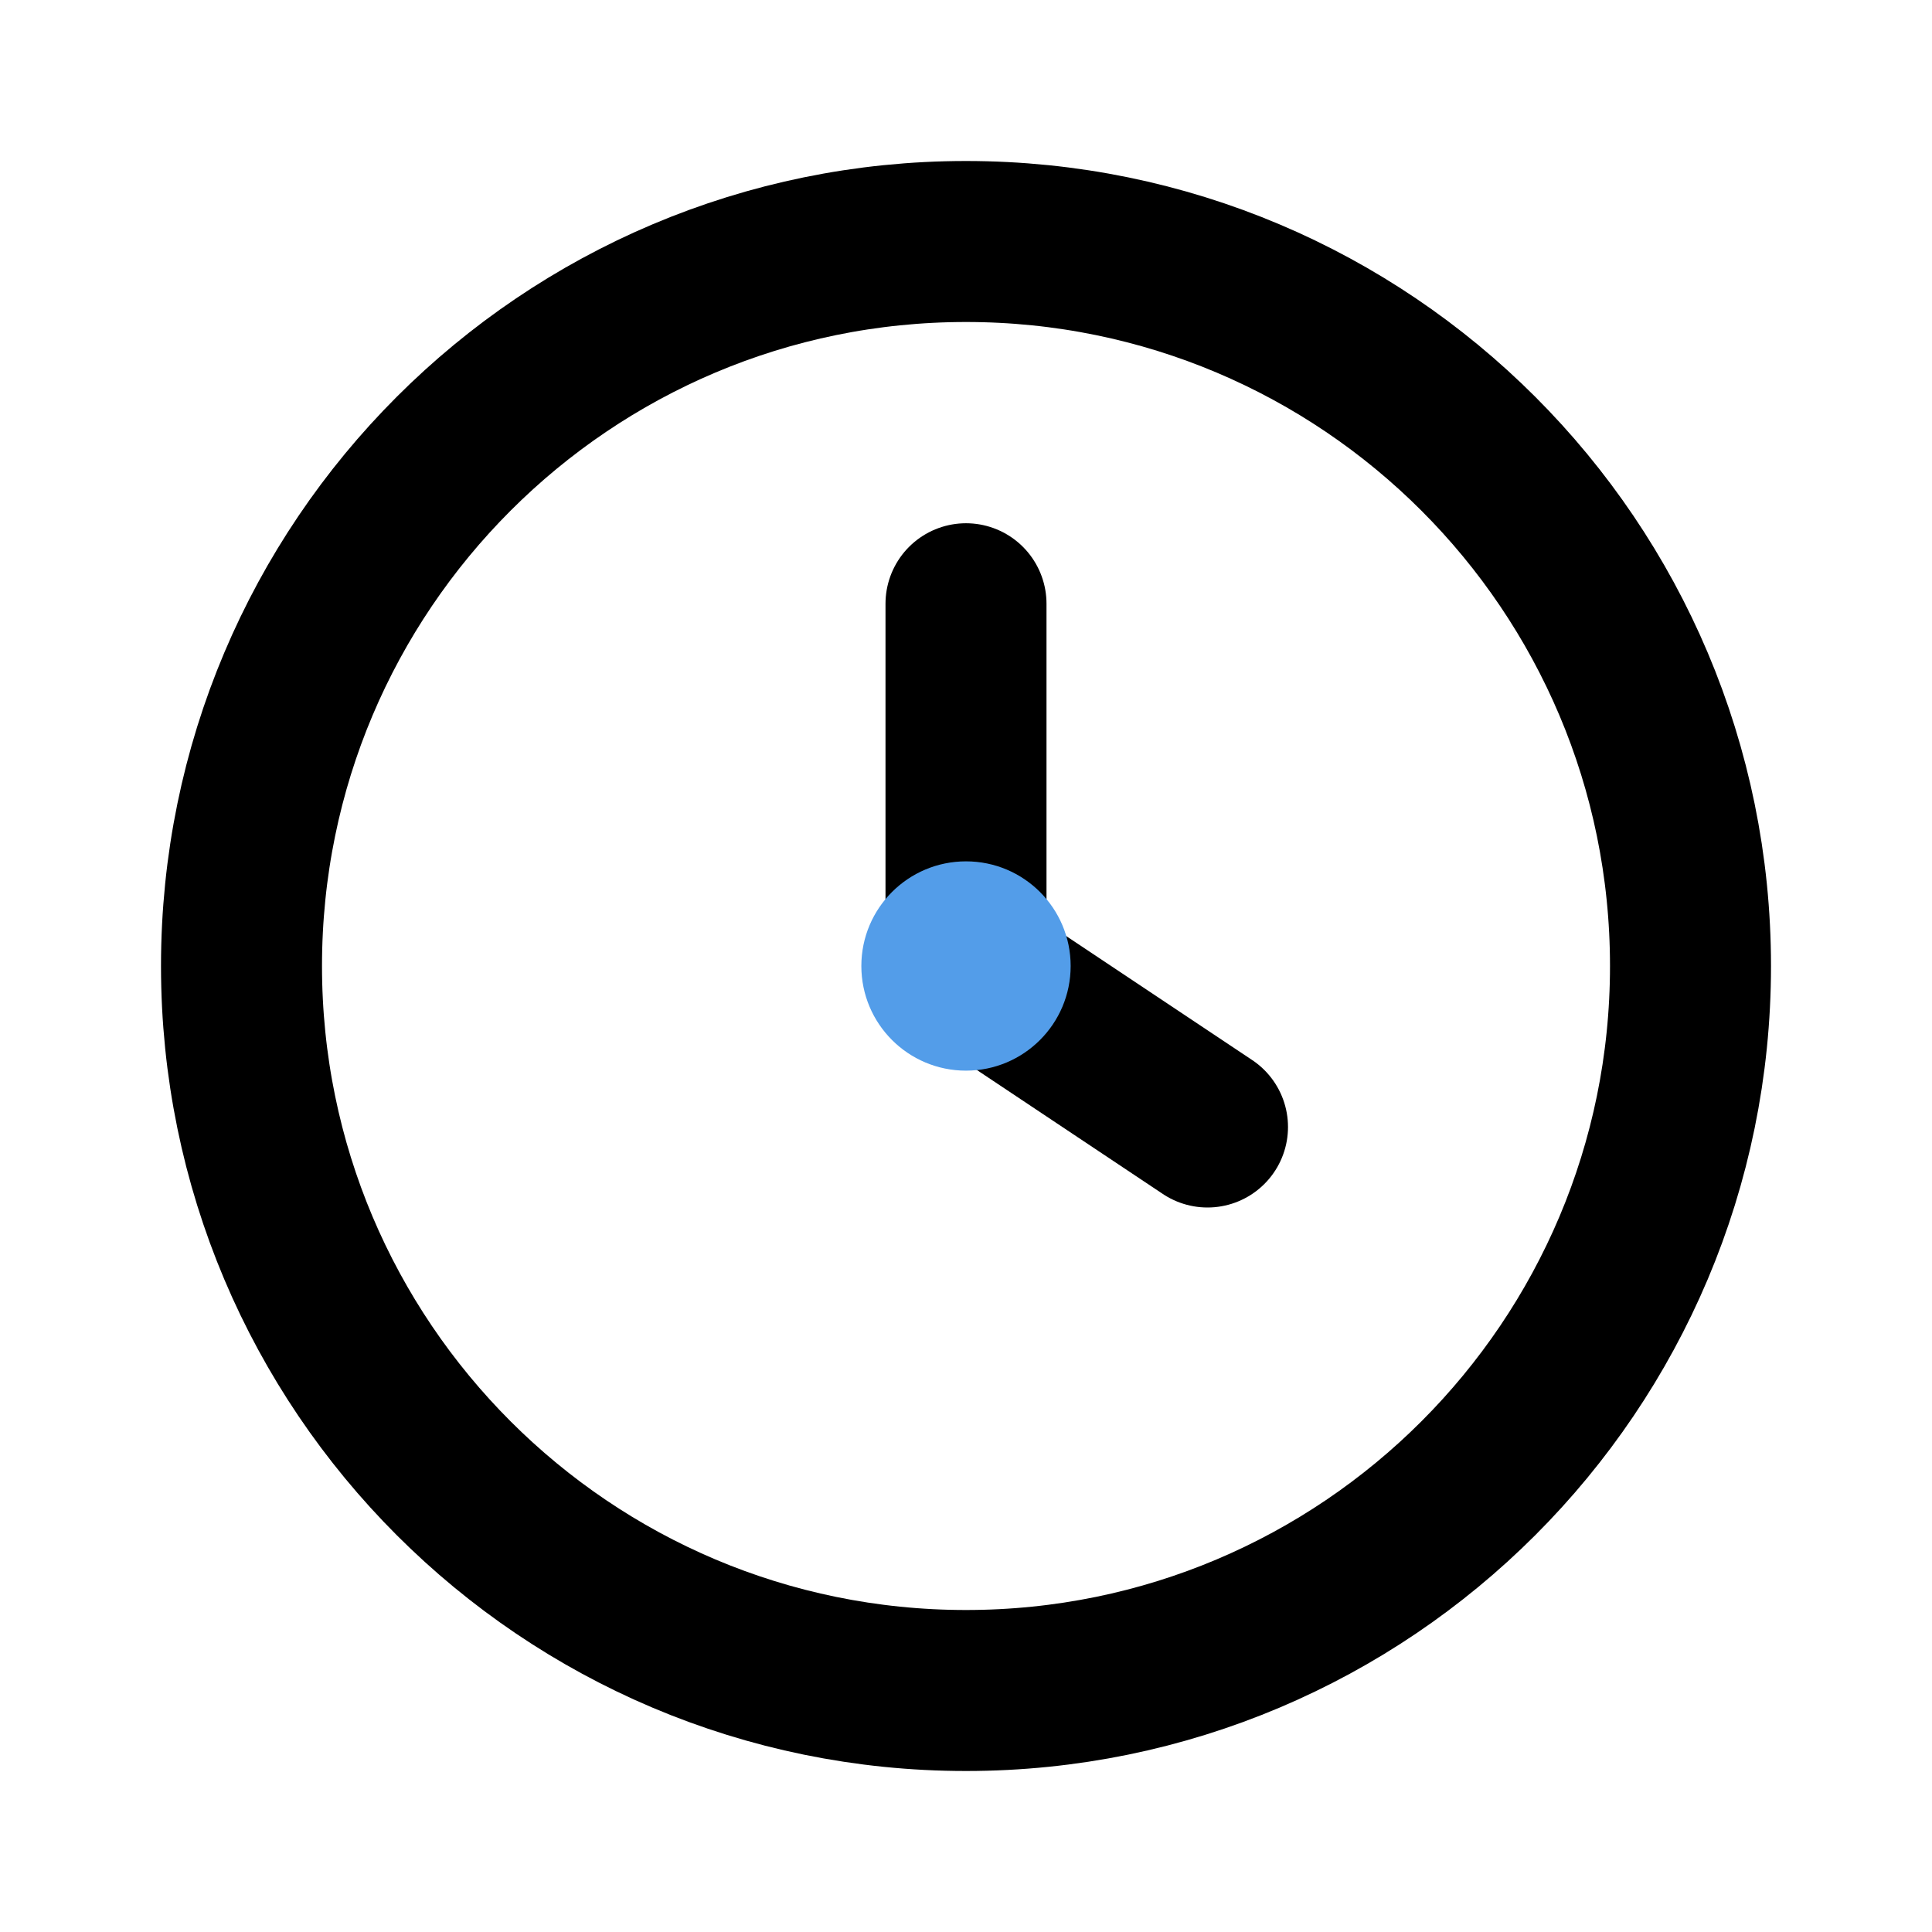
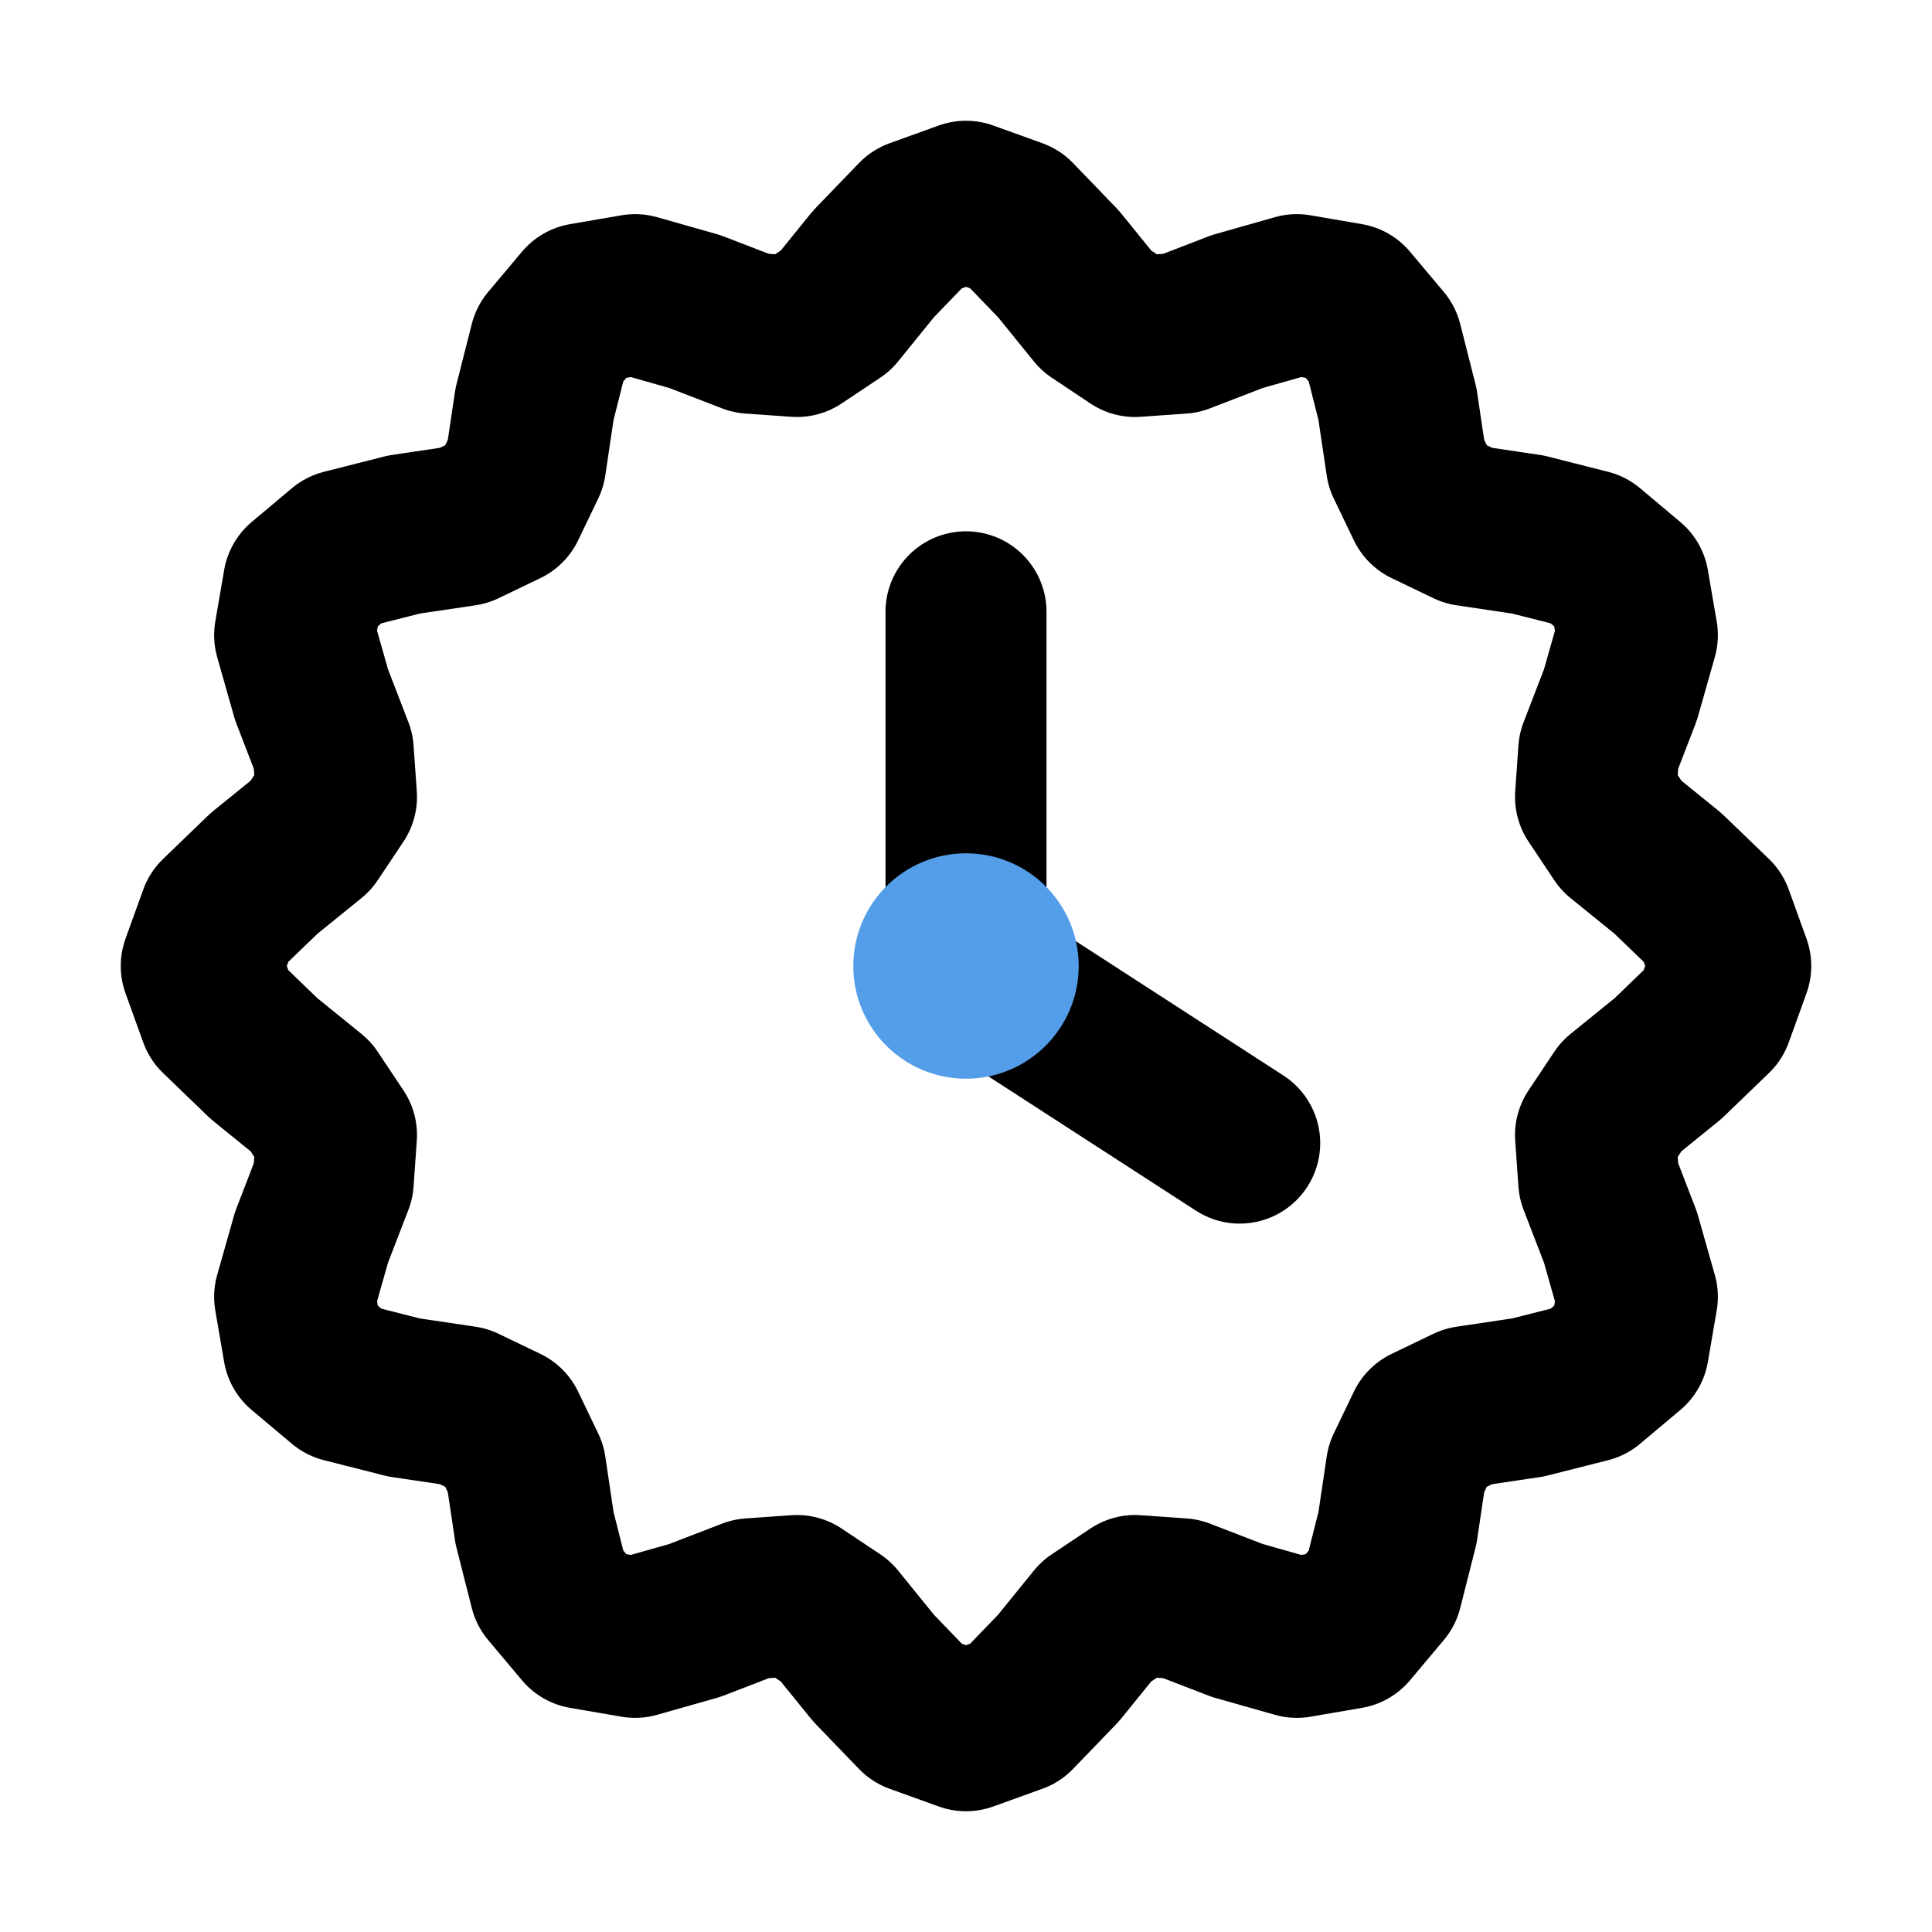
<svg xmlns="http://www.w3.org/2000/svg" width="24" height="24" viewBox="0 0 24 24" fill="none" stroke="currentColor" stroke-width="2" stroke-linecap="round" stroke-linejoin="round">
-   <path d="M3 12a9 9 0 1 0 18 0a9 9 0 1 0 -18 0z" />
-   <path d="M12 7.5V12l3 2" />
-   <path d="M10.7 12a1.3 1.3 0 1 0 2.6 0a1.3 1.3 0 1 0 -2.6 0z" fill="#539DE9" stroke="none" />
+   <path d="M21.5 12L21.28 12.61L20.72 13.15L20.14 13.62L19.82 14.1L19.86 14.67L20.13 15.37L20.34 16.11L20.23 16.75L19.73 17.17L18.98 17.36L18.24 17.47L17.72 17.72L17.47 18.24L17.36 18.98L17.17 19.73L16.75 20.23L16.11 20.34L15.37 20.13L14.67 19.86L14.1 19.82L13.62 20.14L13.15 20.72L12.61 21.28L12 21.5L11.39 21.28L10.85 20.72L10.38 20.14L9.9 19.82L9.33 19.86L8.63 20.13L7.89 20.34L7.25 20.23L6.83 19.73L6.64 18.98L6.53 18.24L6.28 17.72L5.76 17.47L5.02 17.36L4.27 17.17L3.77 16.75L3.66 16.11L3.87 15.37L4.14 14.67L4.18 14.1L3.86 13.62L3.28 13.15L2.72 12.61L2.5 12L2.72 11.39L3.28 10.85L3.86 10.38L4.18 9.9L4.14 9.33L3.87 8.63L3.66 7.89L3.77 7.25L4.27 6.83L5.02 6.64L5.76 6.53L6.28 6.28L6.53 5.76L6.64 5.02L6.83 4.27L7.25 3.77L7.89 3.66L8.63 3.87L9.33 4.14L9.9 4.18L10.38 3.86L10.85 3.28L11.39 2.72L12 2.5L12.61 2.72L13.15 3.28L13.62 3.86L14.1 4.18L14.67 4.14L15.37 3.87L16.11 3.66L16.75 3.77L17.17 4.27L17.36 5.02L17.47 5.76L17.72 6.28L18.24 6.53L18.98 6.64L19.73 6.83L20.23 7.25L20.34 7.89L20.13 8.63L19.86 9.33L19.82 9.9L20.14 10.38L20.72 10.85L21.28 11.39L21.5 12z" />
+   <path d="M12 12V7.6" />
+   <path d="M12 12l3.4 2.2" />
+   <path d="M10.6 12a1.4 1.4 0 1 0 2.8 0a1.4 1.4 0 1 0 -2.8 0z" fill="#539DE9" stroke="none" />
</svg>
